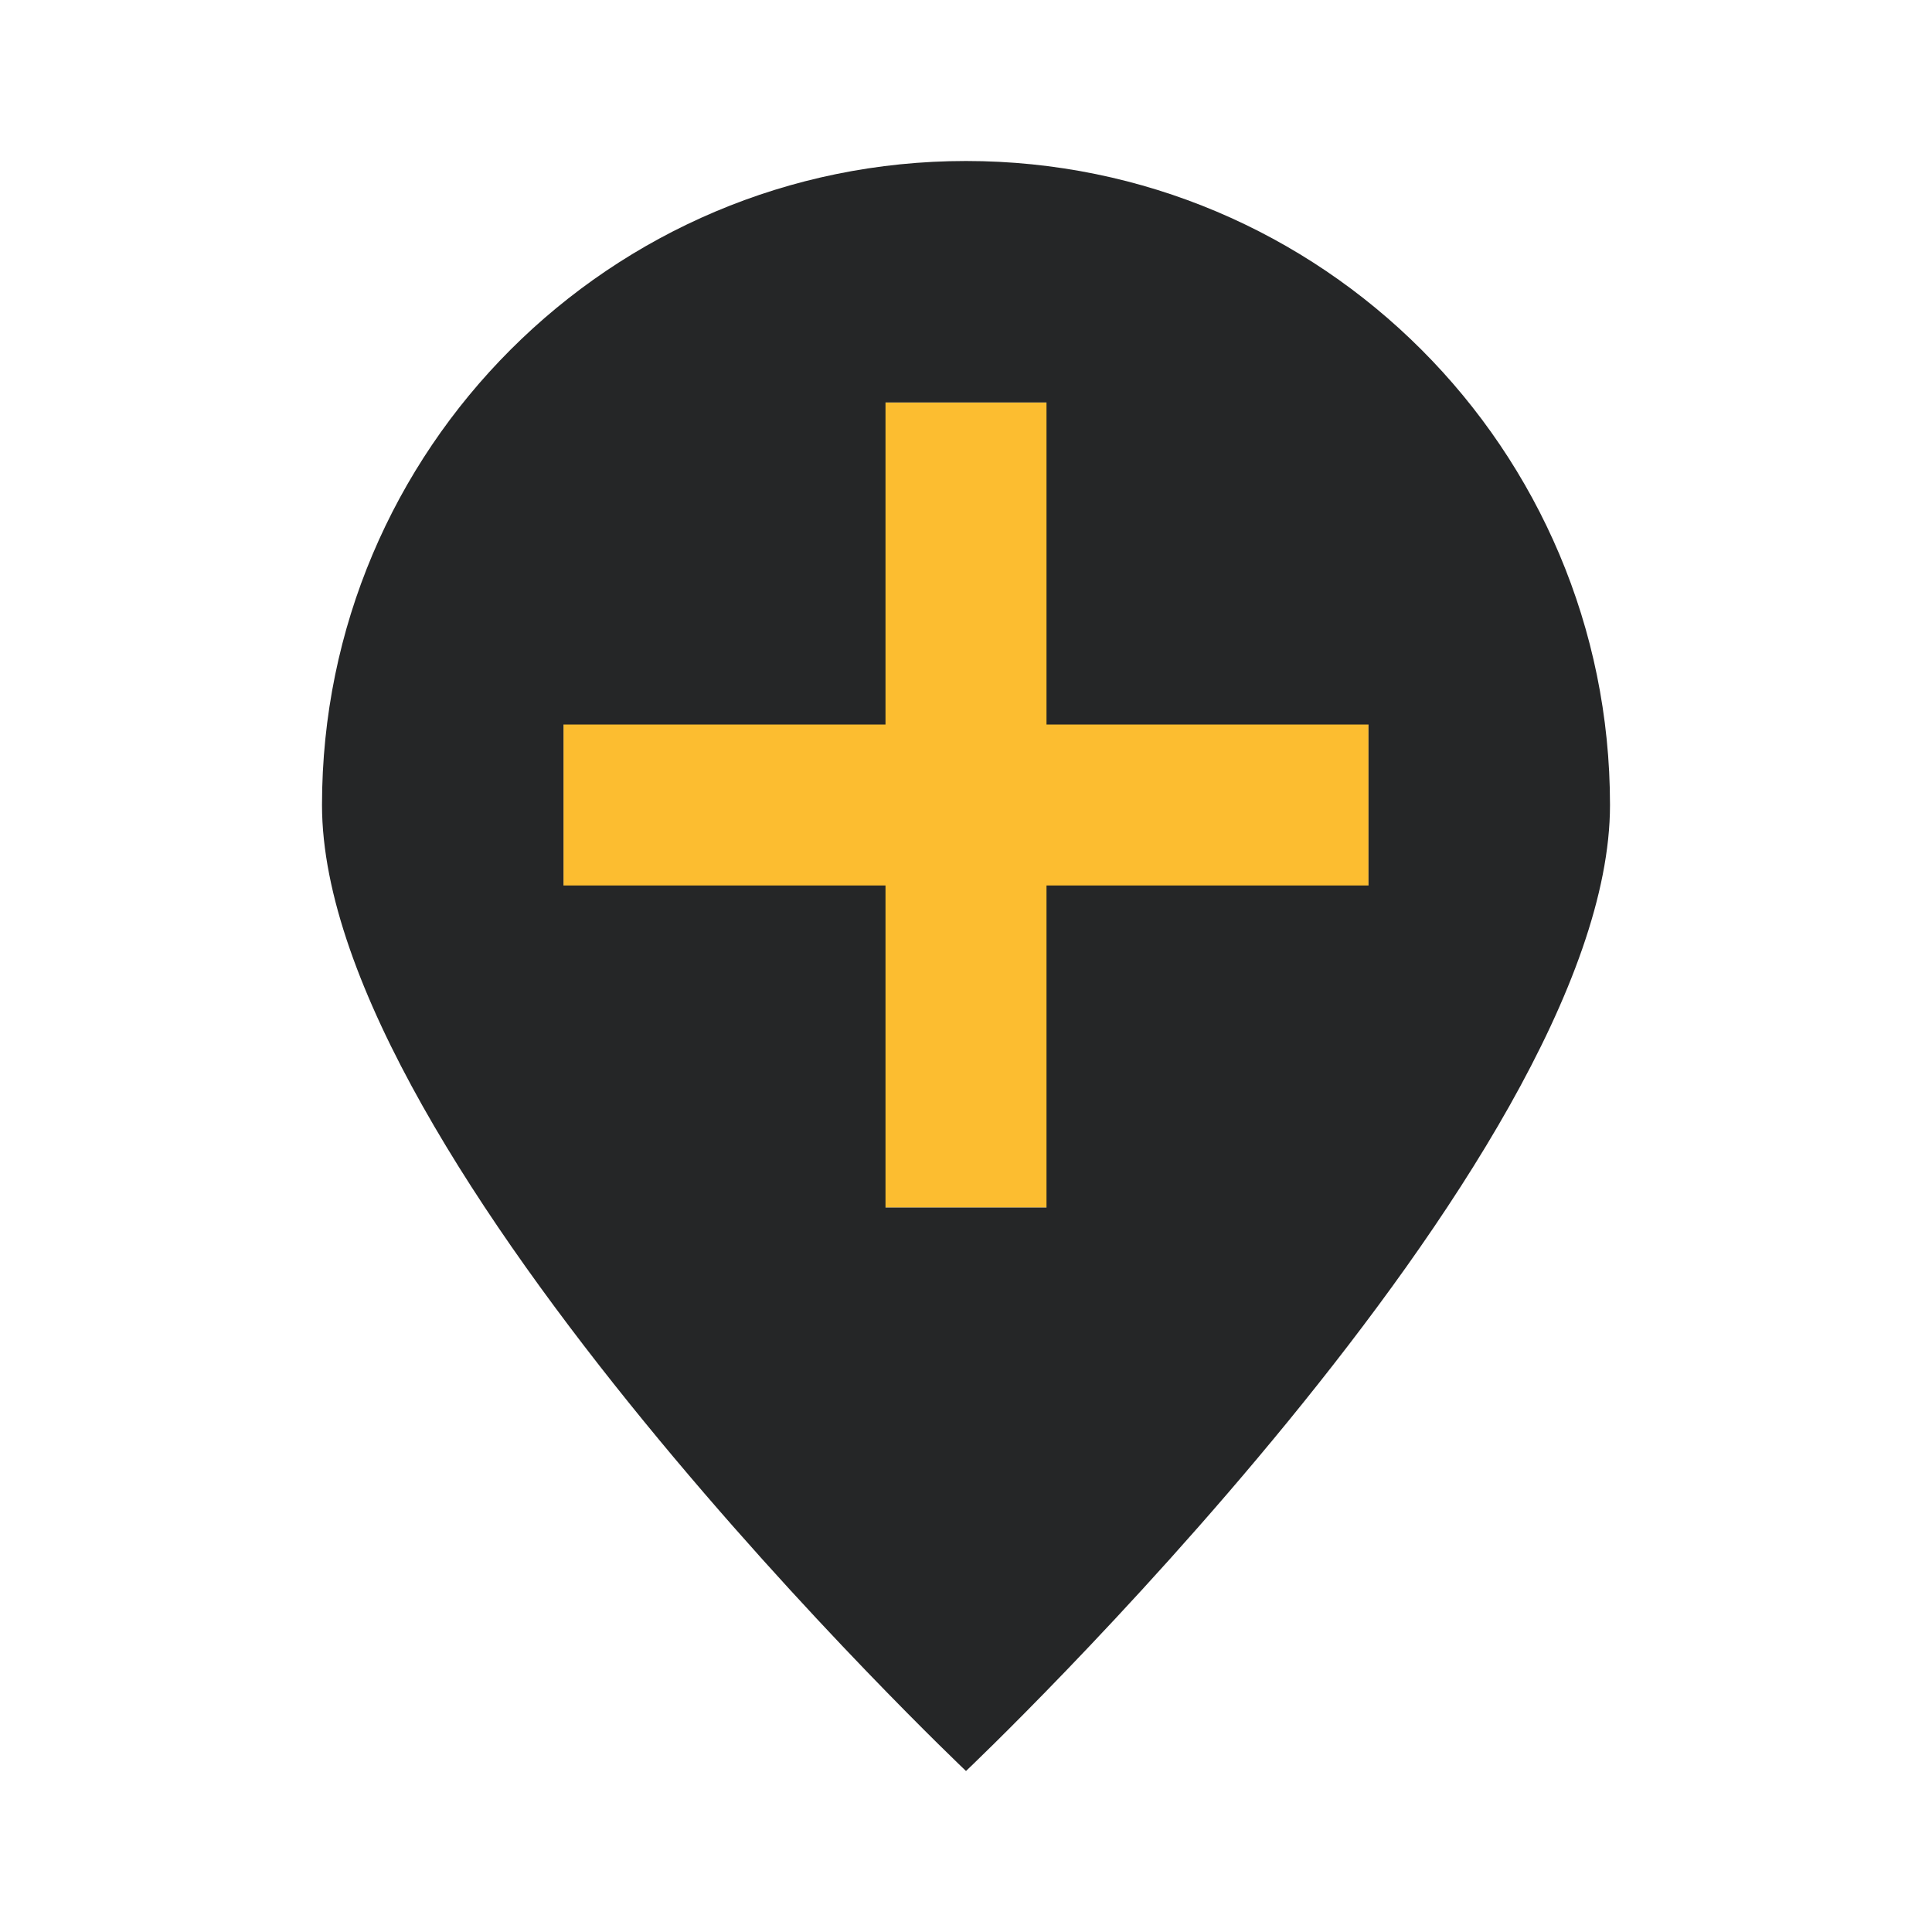
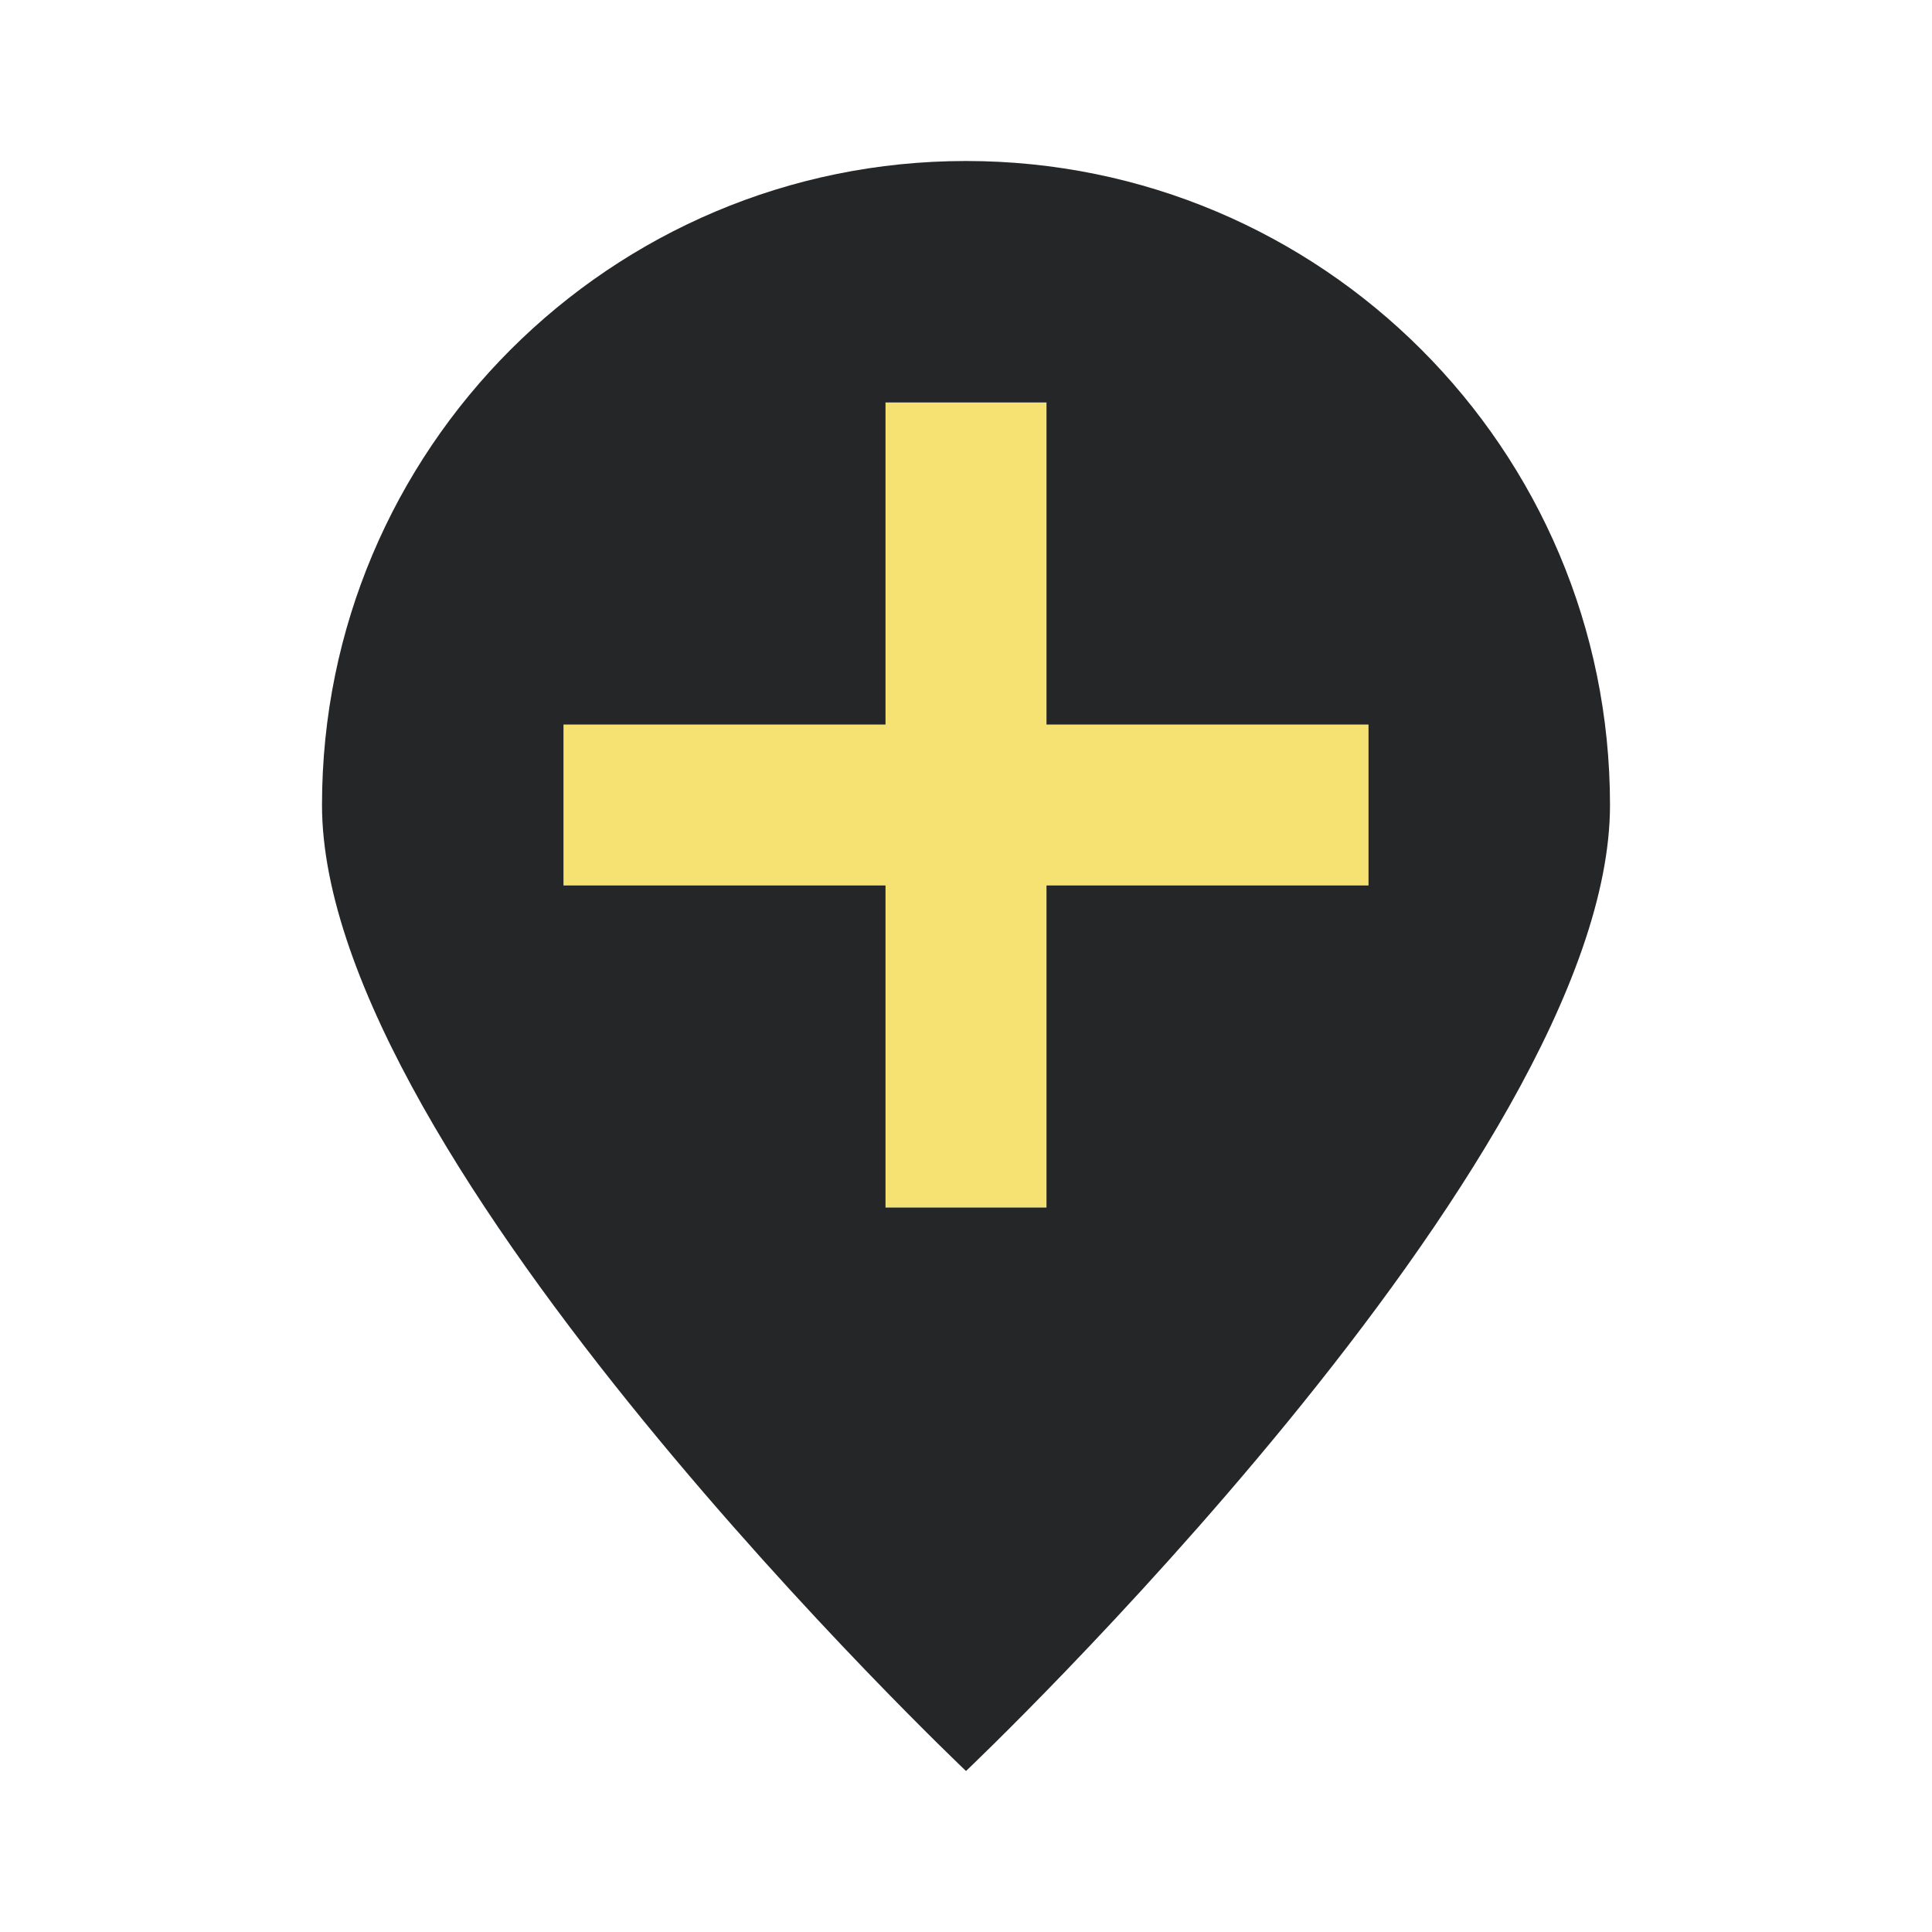
<svg xmlns="http://www.w3.org/2000/svg" id="Layer_1" data-name="Layer 1" viewBox="0 0 24 24">
-   <rect x="7" y="5" width="10" height="10" style="fill:#fcbd30" />
+   <rect x="7" y="5" width="10" height="10" fill="#f6e273" />
  <g id="Outline">
-     <path d="M12,2a8,8,0,0,0-8,8c0,4.42,8,12,8,12s8-7.58,8-12A8,8,0,0,0,12,2Zm5,9H13v4H11V11H7V9h4V5h2V9h4Z" style="fill:#252627" />
+     <path d="M12,2a8,8,0,0,0-8,8c0,4.42,8,12,8,12s8-7.58,8-12A8,8,0,0,0,12,2Zm5,9H13v4H11V11H7V9h4V5h2V9h4Z" fill="#252627" />
  </g>
</svg>
